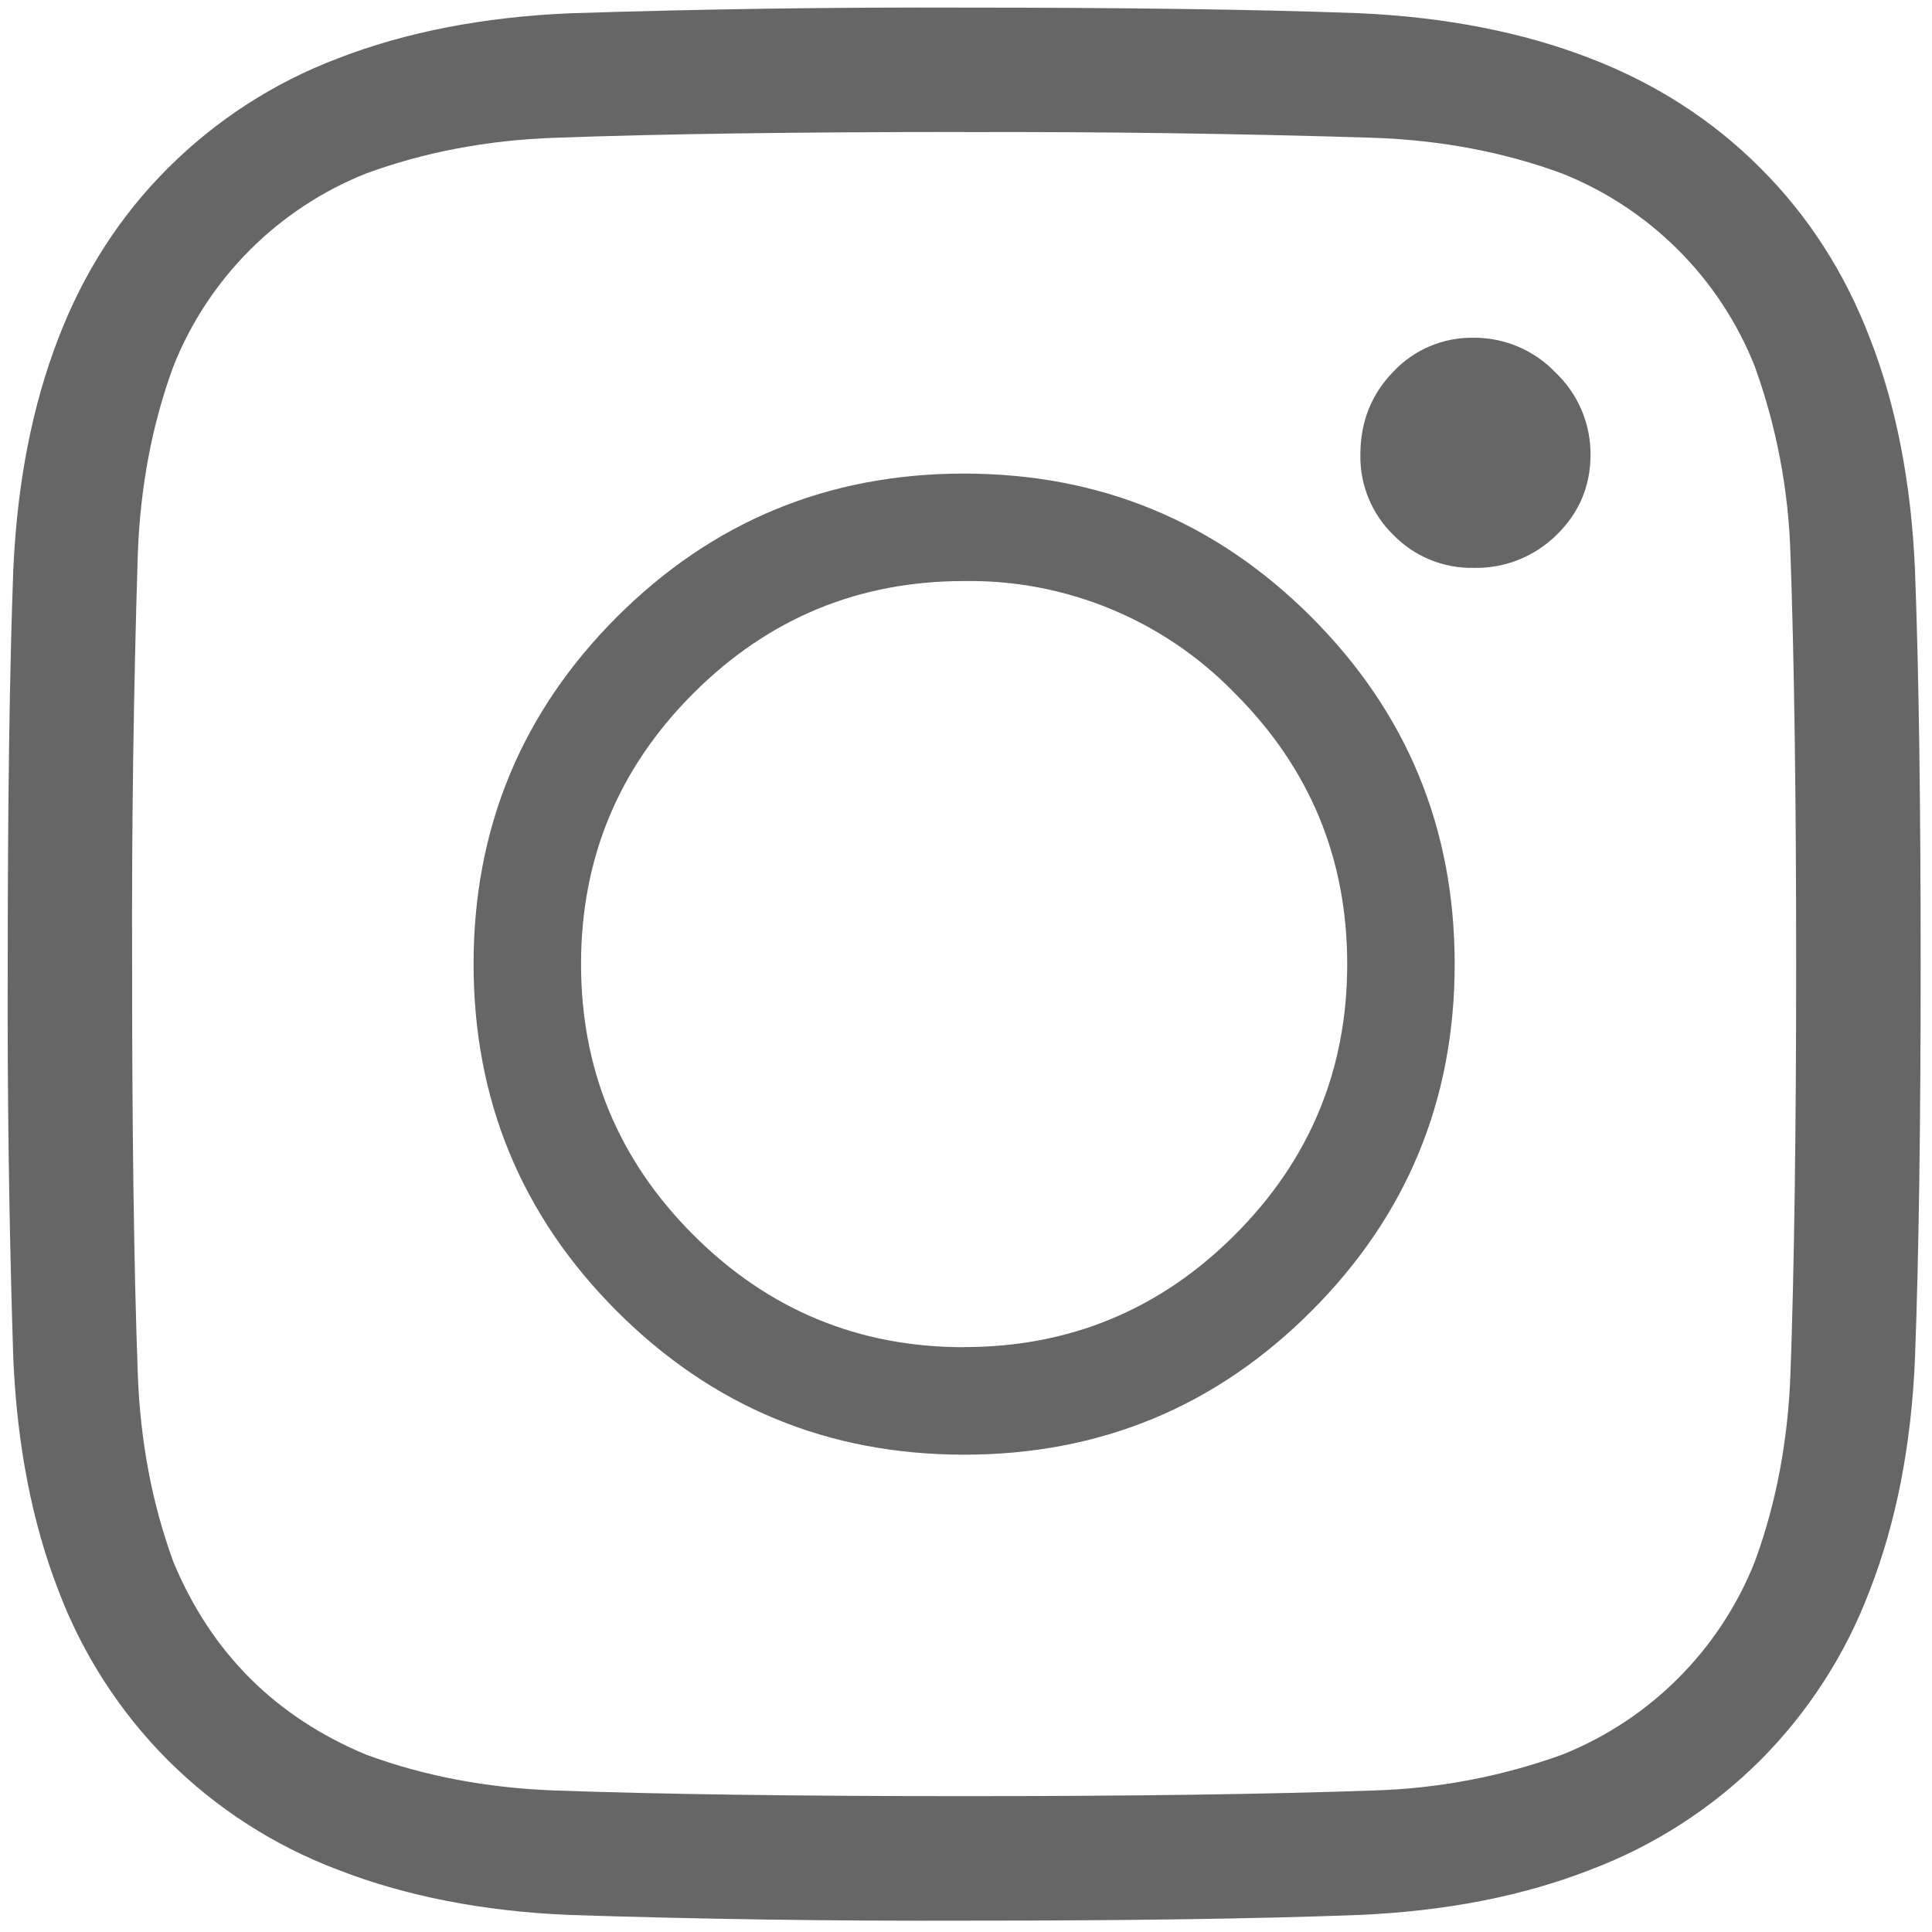
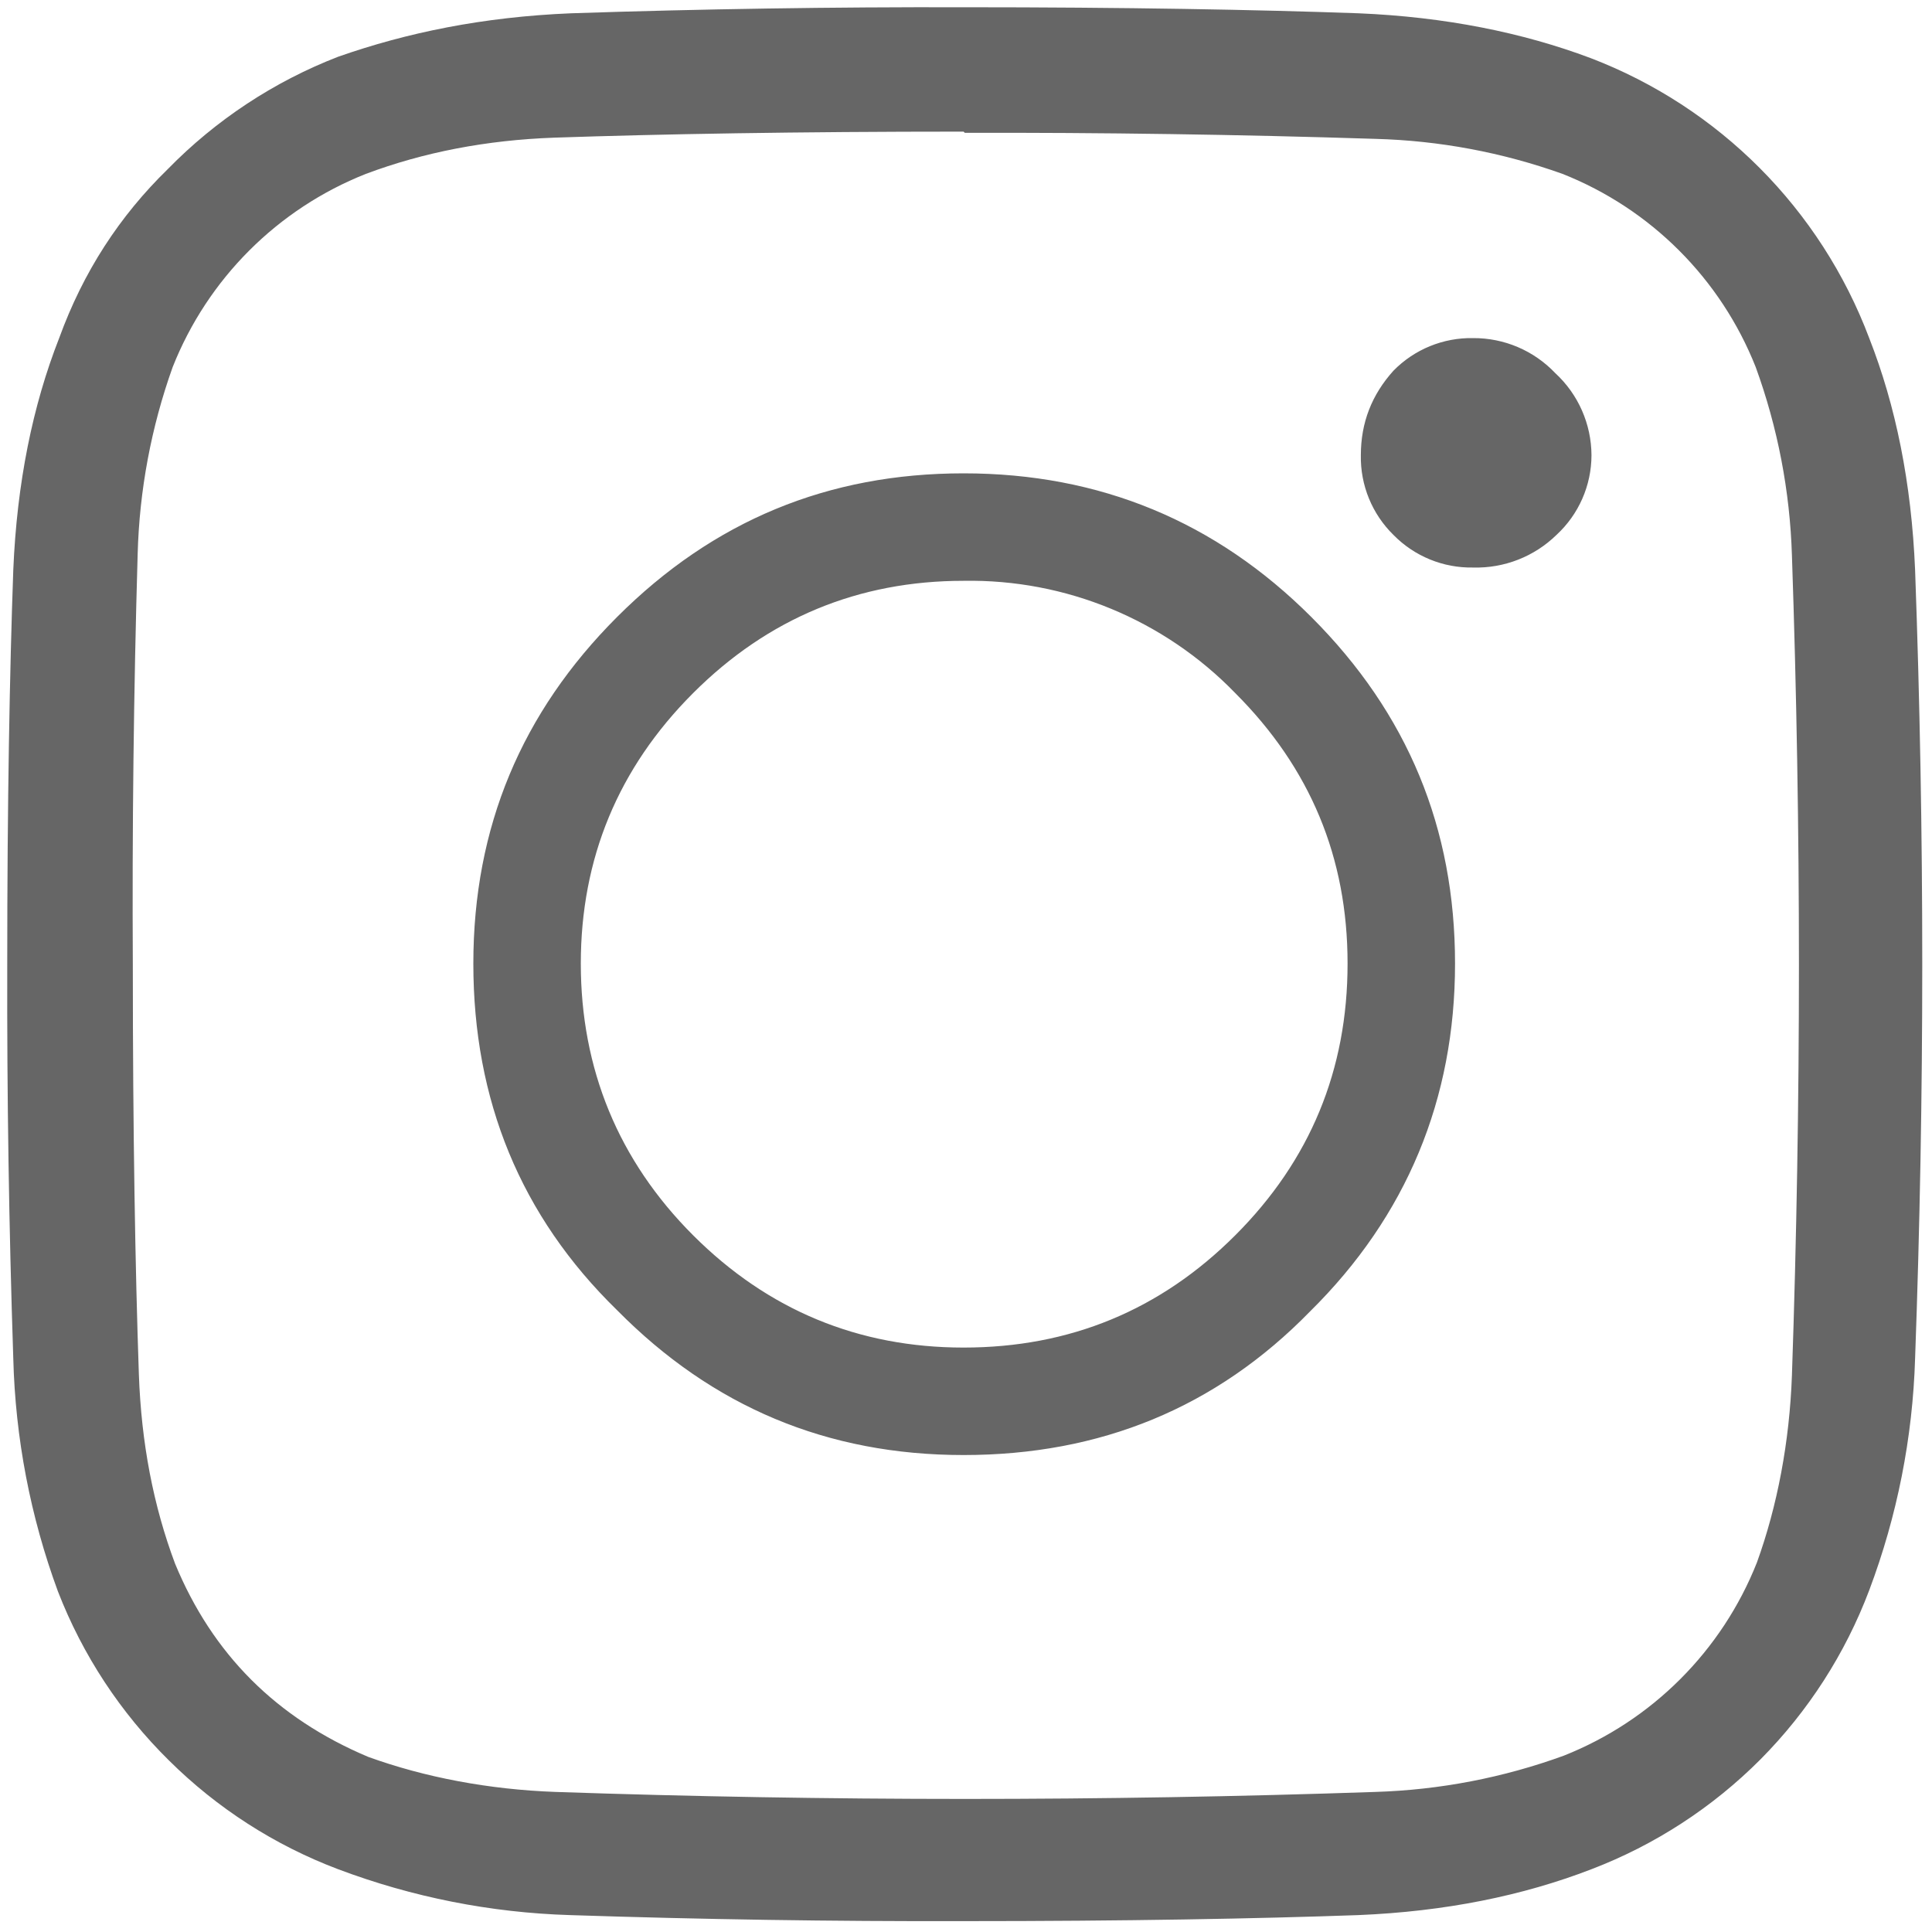
<svg xmlns="http://www.w3.org/2000/svg" width="16" height="16" fill="none">
-   <path d="M7.984.063c1.334 0 2.422.015 3.266.046.719.032 1.36.157 1.922.375.541.209 1.01.51 1.406.907.396.395.698.864.906 1.406.22.562.344 1.203.375 1.922.032.843.047 1.932.047 3.265 0 1.334-.015 2.422-.047 3.266-.03.719-.156 1.36-.375 1.922a3.987 3.987 0 0 1-.906 1.406 3.987 3.987 0 0 1-1.406.906c-.563.22-1.203.344-1.922.375-.844.032-1.932.047-3.266.047a91.88 91.88 0 0 1-3.265-.047c-.719-.03-1.36-.156-1.922-.375a3.987 3.987 0 0 1-1.406-.906 3.987 3.987 0 0 1-.907-1.406C.266 12.609.141 11.969.11 11.25a91.735 91.735 0 0 1-.046-3.266c0-1.333.015-2.421.046-3.265.032-.719.157-1.36.375-1.922.209-.542.51-1.01.907-1.406A3.987 3.987 0 0 1 2.797.484C3.359.266 4 .141 4.719.11A91.733 91.733 0 0 1 7.984.063Zm0 1.03c-1.385 0-2.515.016-3.39.048-.563.02-1.084.12-1.563.296a2.853 2.853 0 0 0-1.594 1.594c-.177.48-.276 1-.296 1.563a98.83 98.83 0 0 0-.047 3.39c0 1.386.015 2.516.047 3.391.02.563.12 1.083.296 1.563.313.75.844 1.28 1.594 1.593.48.177 1 .276 1.563.297.875.031 2.005.047 3.39.047 1.386 0 2.516-.016 3.391-.047a5.015 5.015 0 0 0 1.563-.297 2.852 2.852 0 0 0 1.593-1.594c.177-.479.276-1 .297-1.562.031-.875.047-2.005.047-3.39 0-1.386-.016-2.516-.047-3.391a5.015 5.015 0 0 0-.297-1.563 2.853 2.853 0 0 0-1.594-1.594c-.479-.177-1-.276-1.562-.296a98.803 98.803 0 0 0-3.39-.047Zm0 10.063c.875 0 1.623-.31 2.243-.93.62-.62.93-1.367.93-2.242s-.31-1.622-.93-2.242a3.056 3.056 0 0 0-2.243-.93c-.875 0-1.622.31-2.242.93-.62.62-.93 1.367-.93 2.242s.31 1.623.93 2.243c.62.62 1.367.93 2.242.93Zm0-7.234c1.125 0 2.084.396 2.875 1.187.792.792 1.188 1.75 1.188 2.875s-.396 2.084-1.188 2.875c-.791.792-1.75 1.188-2.875 1.188s-2.083-.396-2.875-1.188c-.791-.791-1.187-1.75-1.187-2.875s.396-2.083 1.187-2.875c.792-.791 1.75-1.187 2.875-1.187Zm5.188-.156c0 .26-.094.481-.281.664a.949.949 0 0 1-.688.273.904.904 0 0 1-.664-.273.904.904 0 0 1-.273-.664c0-.271.09-.5.273-.688a.891.891 0 0 1 .664-.281.93.93 0 0 1 .68.289.93.93 0 0 1 .289.68Z" fill="#666" />
+   <path d="M7.98.06c1.34 0 2.43.02 3.27.05.72.03 1.36.16 1.92.37a3.99 3.99 0 0 1 2.31 2.32c.22.56.35 1.2.38 1.92a89.87 89.87 0 0 1 0 6.53 5.96 5.96 0 0 1-.38 1.92 3.99 3.99 0 0 1-.9 1.4 3.99 3.99 0 0 1-1.4.91c-.57.22-1.21.35-1.93.38-.84.03-1.93.05-3.27.05a91.88 91.88 0 0 1-3.26-.05 5.96 5.96 0 0 1-1.92-.38 3.99 3.99 0 0 1-1.4-.9 3.99 3.99 0 0 1-.92-1.4 6.02 6.02 0 0 1-.37-1.93 91.73 91.73 0 0 1-.05-3.27c0-1.33.02-2.42.05-3.26C.14 4 .27 3.36.49 2.8c.2-.55.5-1.01.9-1.4A3.99 3.99 0 0 1 2.8.47C3.37.27 4 .14 4.73.11A91.73 91.73 0 0 1 7.98.06Zm0 1.03c-1.38 0-2.51.02-3.39.05-.56.02-1.08.12-1.56.3a2.85 2.85 0 0 0-1.6 1.6 5 5 0 0 0-.29 1.55A98.83 98.83 0 0 0 1.1 8c0 1.38.02 2.51.05 3.38.02.57.12 1.09.3 1.57.31.75.84 1.28 1.6 1.6.47.17 1 .27 1.55.29a99.38 99.38 0 0 0 6.79 0 5.01 5.01 0 0 0 1.56-.3 2.85 2.85 0 0 0 1.6-1.6c.17-.47.27-1 .29-1.55a99.38 99.38 0 0 0 0-6.79 5.01 5.01 0 0 0-.3-1.56 2.85 2.85 0 0 0-1.6-1.6 5 5 0 0 0-1.55-.29 98.8 98.8 0 0 0-3.4-.05Zm0 10.07c.88 0 1.63-.31 2.25-.93.62-.62.93-1.37.93-2.25s-.31-1.62-.93-2.24a3.06 3.06 0 0 0-2.25-.93c-.87 0-1.62.31-2.24.93-.62.62-.93 1.37-.93 2.24s.31 1.63.93 2.25c.62.62 1.37.93 2.24.93Zm0-7.24c1.13 0 2.09.4 2.88 1.19.8.8 1.19 1.75 1.19 2.87s-.4 2.09-1.2 2.88c-.78.8-1.74 1.19-2.87 1.19s-2.08-.4-2.87-1.2c-.8-.78-1.19-1.74-1.19-2.87s.4-2.08 1.19-2.87c.8-.8 1.75-1.19 2.87-1.19Zm5.2-.15a.9.9 0 0 1-.29.66.95.95 0 0 1-.69.27.9.9 0 0 1-.66-.27.9.9 0 0 1-.27-.66c0-.27.09-.5.27-.7a.9.9 0 0 1 .66-.27.93.93 0 0 1 .68.29.93.93 0 0 1 .3.68Z" fill="#666" />
</svg>
